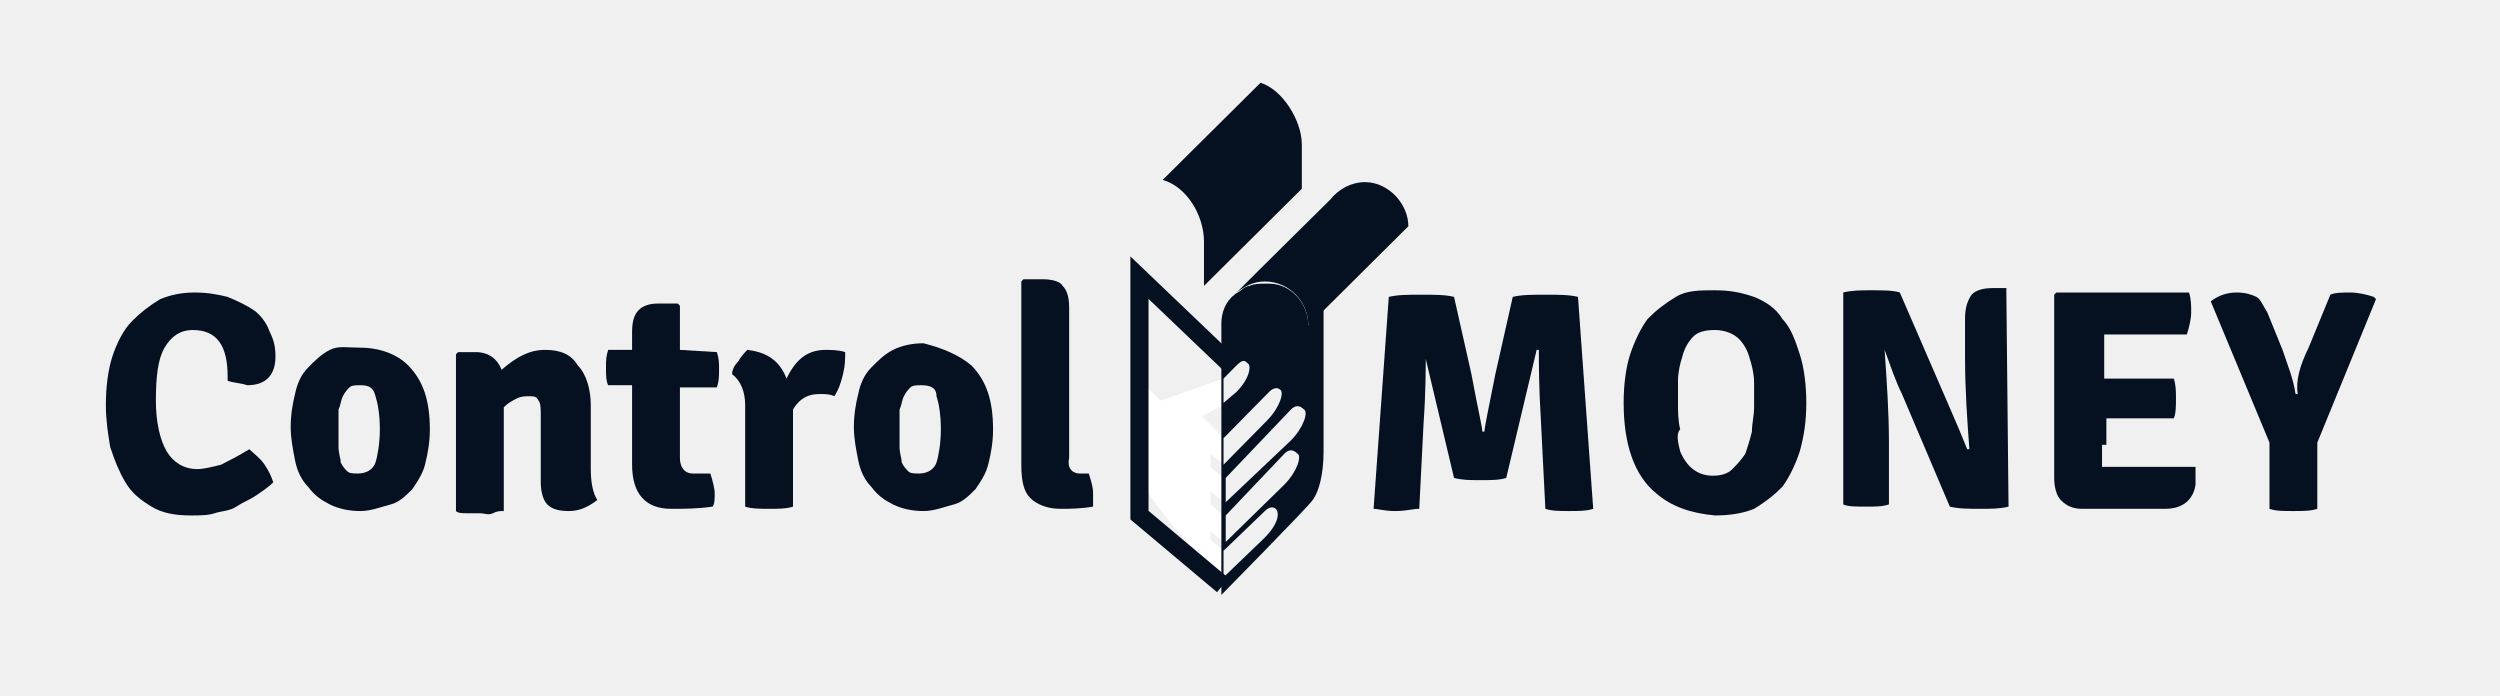
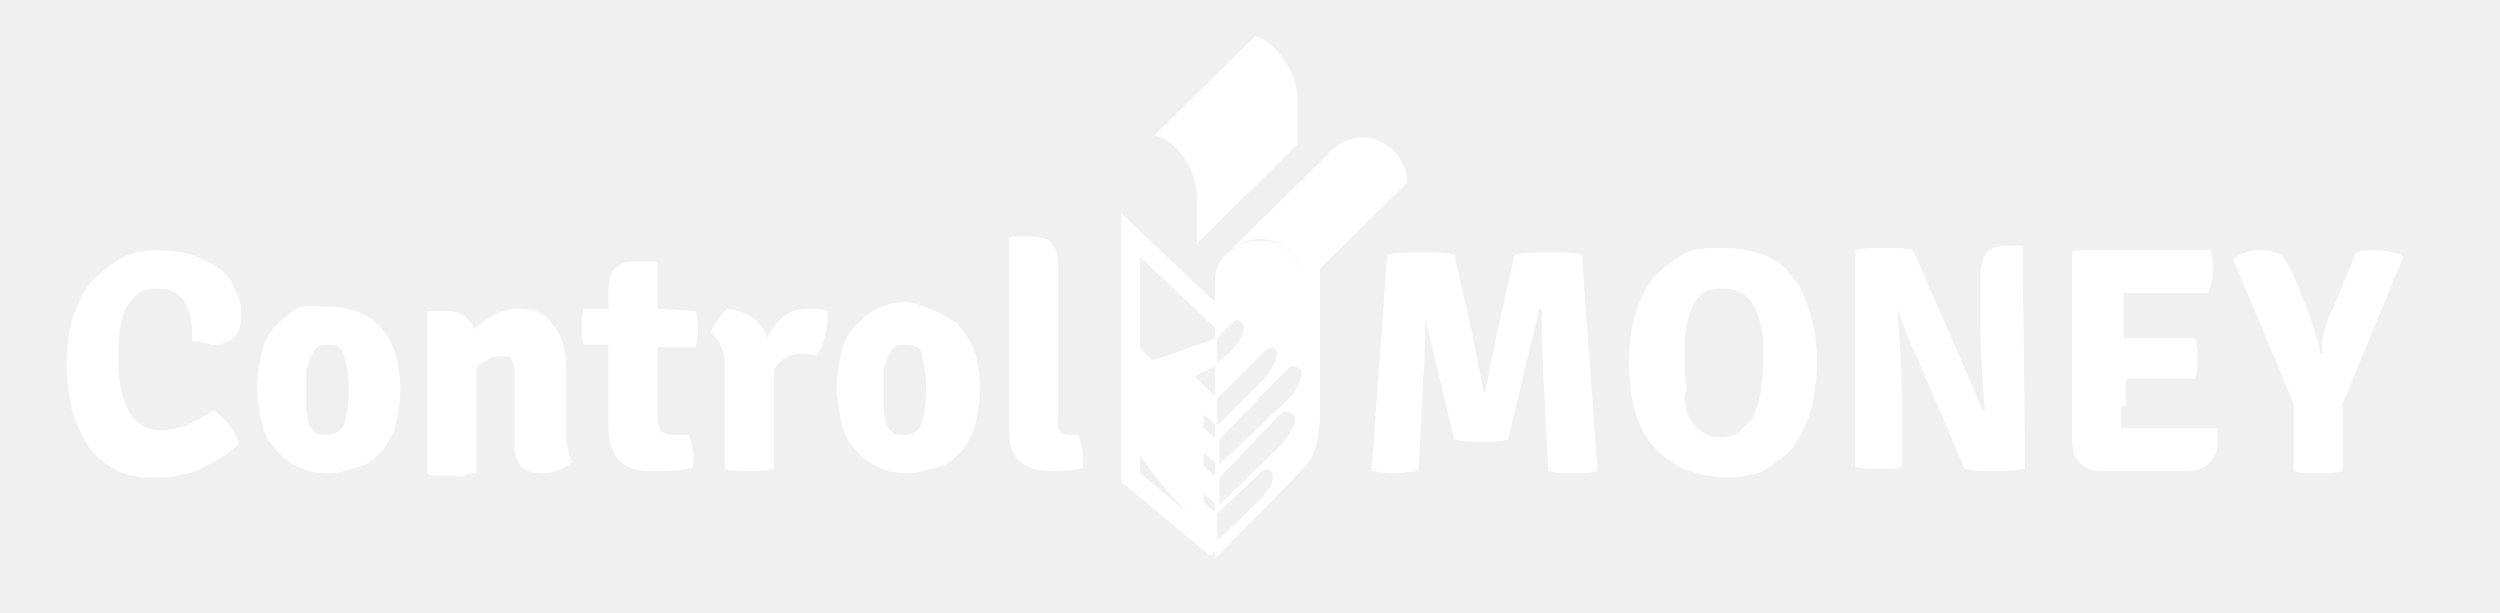
- <svg xmlns="http://www.w3.org/2000/svg" width="151px" height="42px" viewBox="0 0 151 42" version="1.1">
+ <svg xmlns="http://www.w3.org/2000/svg" width="208px" height="51px" viewBox="0 0 208 51" version="1.1">
  <defs />
  <g id="Page-1" stroke="none" stroke-width="1" fill="none" fill-rule="evenodd">
-     <g id="Desktop-HD" fill-rule="nonzero">
-       <g id="logo-controlmoney" transform="translate(6, 5)">
-         <g id="LogoControlMoney">
-           <g id="Page-1">
-             <g id="Desktop-Copy">
-               <g id="LogoControlMoney">
-                 <g id="Layer_1">
-                   <g id="Group" transform="translate(0, 11.77012)" fill="#051020">
-                     <path d="M7.749,6.23 L7.749,5.963 C7.749,4.097 7.092,3.163 5.648,3.163 C4.86,3.163 4.334,3.563 3.94,4.23 C3.546,4.897 3.415,5.963 3.415,7.43 C3.415,8.763 3.677,9.83 4.071,10.497 C4.466,11.163 5.122,11.563 5.91,11.563 C6.304,11.563 6.83,11.43 7.355,11.297 C7.88,11.03 8.406,10.763 9.062,10.363 C9.325,10.63 9.719,10.897 9.982,11.297 C10.244,11.697 10.376,11.963 10.507,12.363 C10.244,12.63 9.85,12.897 9.456,13.163 C9.062,13.43 8.668,13.563 8.274,13.83 C7.88,14.097 7.355,14.097 6.961,14.23 C6.567,14.363 6.042,14.363 5.516,14.363 C4.597,14.363 3.809,14.23 3.152,13.83 C2.495,13.43 1.97,13.03 1.576,12.363 C1.182,11.697 0.919,11.03 0.657,10.23 C0.525,9.43 0.394,8.63 0.394,7.697 C0.394,6.63 0.525,5.563 0.788,4.763 C1.051,3.963 1.445,3.163 1.97,2.63 C2.495,2.097 3.021,1.697 3.677,1.297 C4.334,1.03 4.991,0.897 5.779,0.897 C6.567,0.897 7.224,1.03 7.749,1.163 C8.406,1.43 8.931,1.697 9.325,1.963 C9.719,2.23 10.113,2.763 10.244,3.163 C10.507,3.697 10.638,4.097 10.638,4.763 C10.638,5.83 10.113,6.497 8.931,6.497 C8.537,6.363 8.143,6.363 7.749,6.23 Z" id="Shape" />
-                     <path d="M18.65,5.297 C19.569,6.23 19.963,7.43 19.963,9.163 C19.963,9.963 19.832,10.63 19.701,11.163 C19.569,11.83 19.175,12.363 18.913,12.763 C18.519,13.163 18.125,13.563 17.599,13.697 C17.074,13.83 16.417,14.097 15.761,14.097 C15.104,14.097 14.447,13.963 13.922,13.697 C13.397,13.43 13.003,13.163 12.609,12.63 C12.214,12.23 11.952,11.697 11.82,11.03 C11.689,10.363 11.558,9.697 11.558,9.03 C11.558,8.23 11.689,7.563 11.82,7.03 C11.952,6.363 12.214,5.83 12.609,5.43 C13.003,5.03 13.397,4.63 13.922,4.363 C14.447,4.097 14.973,4.23 15.761,4.23 C16.943,4.23 17.993,4.63 18.65,5.297 Z M15.761,6.497 C15.498,6.497 15.235,6.497 15.104,6.63 C14.973,6.763 14.841,6.897 14.71,7.163 C14.579,7.43 14.579,7.697 14.447,7.963 L14.447,8.897 L14.447,10.23 C14.447,10.63 14.579,10.897 14.579,11.163 C14.71,11.43 14.841,11.563 14.973,11.697 C15.104,11.83 15.367,11.83 15.629,11.83 C16.155,11.83 16.549,11.563 16.68,11.163 C16.811,10.763 16.943,9.963 16.943,9.163 C16.943,8.23 16.811,7.563 16.68,7.163 C16.549,6.63 16.286,6.497 15.761,6.497 Z" id="Shape" />
-                     <path d="M29.683,7.697 L29.683,11.563 C29.683,12.363 29.814,13.03 30.077,13.43 C29.551,13.83 29.026,14.097 28.369,14.097 C27.712,14.097 27.318,13.963 27.056,13.697 C26.793,13.43 26.662,12.897 26.662,12.363 L26.662,8.363 C26.662,7.963 26.662,7.563 26.53,7.43 C26.399,7.163 26.268,7.163 25.874,7.163 C25.742,7.163 25.48,7.163 25.217,7.297 C24.954,7.43 24.692,7.563 24.429,7.83 L24.429,14.097 C24.166,14.097 24.035,14.097 23.772,14.23 C23.51,14.363 23.247,14.23 22.984,14.23 L22.196,14.23 C21.934,14.23 21.671,14.23 21.54,14.097 L21.54,4.63 L21.671,4.497 L22.722,4.497 C23.51,4.497 24.035,4.897 24.298,5.563 C25.217,4.763 26.005,4.363 26.924,4.363 C27.844,4.363 28.5,4.63 28.894,5.297 C29.42,5.83 29.683,6.763 29.683,7.697 Z" id="Shape" />
-                     <path d="M37.3,4.497 C37.431,4.897 37.431,5.163 37.431,5.563 C37.431,5.963 37.431,6.23 37.3,6.63 L35.067,6.63 L35.067,10.897 C35.067,11.43 35.33,11.83 35.855,11.83 L36.906,11.83 C37.037,12.23 37.169,12.763 37.169,13.03 C37.169,13.297 37.169,13.697 37.037,13.83 C36.118,13.963 35.33,13.963 34.542,13.963 C32.966,13.963 32.178,13.03 32.178,11.297 L32.178,6.497 L30.733,6.497 C30.602,6.23 30.602,5.83 30.602,5.43 C30.602,5.03 30.602,4.763 30.733,4.363 L32.178,4.363 L32.178,3.297 C32.178,2.63 32.309,2.23 32.572,1.963 C32.835,1.697 33.229,1.563 33.754,1.563 L34.936,1.563 L35.067,1.697 L35.067,4.363 L37.3,4.497 Z" id="Shape" />
-                     <path d="M38.22,5.83 C38.22,5.563 38.351,5.297 38.614,5.03 C38.745,4.763 39.008,4.497 39.139,4.363 C40.321,4.497 41.109,5.03 41.503,6.097 C42.028,5.03 42.685,4.363 43.867,4.363 C44.13,4.363 44.655,4.363 45.049,4.497 C45.049,4.897 45.049,5.297 44.918,5.83 C44.786,6.363 44.655,6.763 44.392,7.163 C44.13,7.03 43.867,7.03 43.473,7.03 C42.816,7.03 42.291,7.297 41.897,7.963 L41.897,13.83 C41.503,13.963 40.978,13.963 40.452,13.963 C39.927,13.963 39.402,13.963 39.008,13.83 L39.008,7.697 C39.008,6.897 38.745,6.23 38.22,5.83 Z" id="Shape" />
-                     <path d="M52.667,5.297 C53.586,6.23 53.98,7.43 53.98,9.163 C53.98,9.963 53.849,10.63 53.717,11.163 C53.586,11.83 53.192,12.363 52.929,12.763 C52.535,13.163 52.141,13.563 51.616,13.697 C51.091,13.83 50.434,14.097 49.777,14.097 C49.121,14.097 48.464,13.963 47.939,13.697 C47.413,13.43 47.019,13.163 46.625,12.63 C46.231,12.23 45.969,11.697 45.837,11.03 C45.706,10.363 45.574,9.697 45.574,9.03 C45.574,8.23 45.706,7.563 45.837,7.03 C45.969,6.363 46.231,5.83 46.625,5.43 C47.019,5.03 47.413,4.63 47.939,4.363 C48.464,4.097 49.121,3.963 49.777,3.963 C50.828,4.23 51.879,4.63 52.667,5.297 Z M49.646,6.497 C49.383,6.497 49.121,6.497 48.989,6.63 C48.858,6.763 48.727,6.897 48.595,7.163 C48.464,7.43 48.464,7.697 48.333,7.963 L48.333,8.897 L48.333,10.23 C48.333,10.63 48.464,10.897 48.464,11.163 C48.595,11.43 48.727,11.563 48.858,11.697 C48.989,11.83 49.252,11.83 49.515,11.83 C50.04,11.83 50.434,11.563 50.565,11.163 C50.697,10.763 50.828,9.963 50.828,9.163 C50.828,8.23 50.697,7.563 50.565,7.163 C50.565,6.63 50.171,6.497 49.646,6.497 Z" id="Shape" />
-                     <path d="M59.234,11.83 L59.759,11.83 C59.89,12.23 60.022,12.63 60.022,13.03 L60.022,13.83 C59.234,13.963 58.577,13.963 58.052,13.963 C57.264,13.963 56.607,13.697 56.213,13.297 C55.819,12.897 55.688,12.23 55.688,11.297 L55.688,0.23 L55.819,0.097 L57.001,0.097 C57.526,0.097 58.052,0.23 58.183,0.497 C58.446,0.763 58.577,1.163 58.577,1.83 L58.577,10.897 C58.446,11.43 58.708,11.83 59.234,11.83 Z" id="Shape" />
-                   </g>
-                   <g id="Group" transform="translate(76.17638, 12)" fill="#051020">
-                     <path d="M0.788,13.733 L1.707,0.933 C2.233,0.8 2.889,0.8 3.677,0.8 C4.466,0.8 5.122,0.8 5.648,0.933 L6.698,5.6 C7.092,7.733 7.355,8.8 7.355,9.067 L7.486,9.067 C7.486,8.8 7.749,7.6 8.143,5.6 L9.194,0.933 C9.719,0.8 10.376,0.8 11.164,0.8 C11.952,0.8 12.609,0.8 13.134,0.933 L14.053,13.733 C13.659,13.867 13.134,13.867 12.609,13.867 C12.083,13.867 11.558,13.867 11.164,13.733 L10.901,8.533 C10.77,6.4 10.77,4.933 10.77,4.133 L10.638,4.133 L8.8,11.867 C8.406,12 7.88,12 7.224,12 C6.567,12 6.173,12 5.648,11.867 L3.809,4.133 L3.94,4.133 C3.94,5.2 3.94,6.667 3.809,8.533 L3.546,13.733 C3.152,13.733 2.758,13.867 2.101,13.867 C1.445,13.867 1.051,13.733 0.788,13.733 Z" id="Shape" />
-                     <path d="M17.862,12.8 C16.549,11.733 15.892,9.867 15.892,7.333 C15.892,6.267 16.023,5.2 16.286,4.4 C16.549,3.6 16.943,2.8 17.337,2.267 C17.862,1.733 18.387,1.333 19.044,0.933 C19.701,0.533 20.489,0.533 21.408,0.533 C22.328,0.533 22.984,0.667 23.772,0.933 C24.429,1.2 25.086,1.6 25.48,2.267 C26.005,2.8 26.268,3.6 26.53,4.4 C26.793,5.2 26.924,6.267 26.924,7.333 C26.924,8.4 26.793,9.333 26.53,10.267 C26.268,11.067 25.874,11.867 25.48,12.4 C24.954,12.933 24.429,13.333 23.772,13.733 C23.116,14 22.328,14.133 21.408,14.133 C19.963,14 18.781,13.6 17.862,12.8 Z M19.307,10.267 C19.701,11.2 20.357,11.733 21.277,11.733 C21.802,11.733 22.196,11.6 22.459,11.333 C22.722,11.067 22.984,10.8 23.247,10.4 C23.378,10 23.51,9.6 23.641,9.067 C23.641,8.533 23.772,8.133 23.772,7.6 L23.772,6.133 C23.772,5.6 23.641,5.067 23.51,4.667 C23.378,4.133 23.116,3.733 22.853,3.467 C22.59,3.2 22.065,2.933 21.408,2.933 C20.751,2.933 20.357,3.067 20.095,3.333 C19.832,3.6 19.569,4 19.438,4.533 C19.307,4.933 19.175,5.467 19.175,6 L19.175,7.333 C19.175,7.867 19.175,8.4 19.307,8.933 C19.044,9.2 19.175,9.733 19.307,10.267 Z" id="Shape" />
-                     <path d="M39.008,0.667 L39.008,0.667 L39.139,13.6 C38.614,13.733 38.088,13.733 37.431,13.733 C36.775,13.733 36.118,13.733 35.593,13.6 L32.703,6.8 C32.309,6 32.047,5.2 31.653,4.133 L31.653,4.133 C31.784,6 31.915,7.867 31.915,9.733 L31.915,13.467 C31.521,13.6 31.127,13.6 30.471,13.6 C29.945,13.6 29.42,13.6 29.157,13.467 L29.157,0.667 C29.683,0.533 30.208,0.533 30.865,0.533 C31.521,0.533 32.178,0.533 32.572,0.667 L35.461,7.333 C35.987,8.533 36.381,9.467 36.643,10.133 L36.775,10.133 C36.643,8.4 36.512,6.533 36.512,4.533 L36.512,2.267 C36.512,1.6 36.643,1.2 36.906,0.8 C37.169,0.533 37.563,0.4 38.22,0.4 L39.008,0.4 L39.008,0.667 Z" id="Shape" />
-                     <path d="M44.786,9.867 L44.786,11.2 L44.786,11.2 L46.1,11.2 L50.434,11.2 L50.434,12.267 C50.303,13.2 49.646,13.733 48.595,13.733 L43.604,13.733 C43.079,13.733 42.685,13.6 42.291,13.2 C42.028,12.933 41.897,12.4 41.897,11.867 L41.897,0.8 L42.028,0.667 L50.04,0.667 C50.171,1.067 50.171,1.467 50.171,1.867 C50.171,2.267 50.04,2.8 49.909,3.2 L44.918,3.2 L44.918,4.533 L44.918,5.867 L46.231,5.867 L49.121,5.867 C49.252,6.267 49.252,6.667 49.252,7.067 C49.252,7.467 49.252,8 49.121,8.267 L45.049,8.267 L45.049,9.867 L44.786,9.867 Z" id="Shape" />
-                     <path d="M57.264,4 L58.577,0.8 C58.84,0.667 59.365,0.667 59.759,0.667 C60.284,0.667 60.81,0.8 61.204,0.933 L61.335,1.067 L57.789,9.733 L57.789,13.733 C57.395,13.867 56.87,13.867 56.344,13.867 C55.688,13.867 55.294,13.867 54.9,13.733 L54.9,9.733 L51.353,1.2 C51.879,0.8 52.404,0.667 52.929,0.667 C53.455,0.667 53.849,0.8 54.111,0.933 C54.374,1.067 54.506,1.467 54.768,1.867 L55.688,4.133 C55.95,4.933 56.344,5.867 56.476,6.8 L56.607,6.8 C56.476,6 56.738,5.067 57.264,4 Z" id="Shape" />
-                   </g>
-                   <g id="Group" transform="translate(61.72913, 0)">
-                     <path d="M4.991,12.267 L10.901,6.4 L10.901,3.733 C10.901,2.267 9.719,0.4 8.406,0 L2.495,5.867 C3.94,6.267 4.991,8 4.991,9.6 L4.991,12.267 Z" id="Shape" fill="#051020" />
-                     <g transform="translate(0, 9.563218)">
-                       <path d="M1.182,8.437 L1.182,14.437 C2.758,17.37 6.173,20.303 6.173,20.303 L6.173,18.703 L5.385,18.037 L5.385,17.503 L6.173,18.17 L6.173,16.57 L5.385,15.903 L5.385,15.103 L6.173,15.77 L6.173,14.303 L5.385,13.637 L5.385,12.837 L6.173,13.503 L6.173,11.903 L4.86,10.57 L6.173,9.903 L6.173,8.303 L2.364,9.637 L1.182,8.437 Z" id="Shape" fill="#FFFFFF" />
-                       <polygon id="Path-2" fill="#051020" points="1.642 3.49 6.3 7.941 7.053 7.14 0.547 0.924 0.547 16.81 5.779 21.205 6.479 20.358 1.642 16.293" />
-                     </g>
-                     <g transform="translate(5.253543, 5.333333)" fill="#051020">
-                       <path d="M6.042,9.333 L6.961,8.133 L6.961,16.933 C6.961,18.267 6.698,19.333 6.304,19.867 C6.173,20.133 0.788,25.6 0.788,25.6 L0.788,9.2 C0.788,8.533 1.051,7.867 1.576,7.467 C1.707,7.333 1.839,7.333 1.97,7.2 C2.101,7.067 2.364,6.933 2.495,6.933 C2.758,6.8 3.152,6.8 3.415,6.8 L3.677,6.8 C4.991,6.8 6.042,8 6.042,9.333 Z M0.919,14 L1.707,13.333 C2.495,12.533 2.627,11.733 2.364,11.6 C2.233,11.467 2.101,11.333 1.707,11.733 L0.919,12.533 L0.919,14 Z M3.415,20.533 L0.919,22.933 L0.919,24.533 L3.415,22.133 C4.203,21.333 4.334,20.667 4.071,20.4 C3.94,20.267 3.677,20.267 3.415,20.533 Z M4.597,17.067 L1.051,20.8 L1.051,22.4 L4.597,18.933 C5.385,18.133 5.648,17.2 5.385,17.067 C5.122,16.8 4.86,16.8 4.597,17.067 Z M4.991,14.4 L1.051,18.533 L1.051,20 L4.991,16.267 C5.779,15.467 6.042,14.533 5.779,14.4 C5.516,14.133 5.254,14.133 4.991,14.4 Z M3.677,13.333 L0.919,16.133 L0.919,17.733 L3.546,15.067 C4.334,14.267 4.597,13.333 4.334,13.2 C4.203,13.067 3.94,13.067 3.677,13.333 Z" id="Combined-Shape" />
-                       <path d="M6.042,9.333 L12.083,3.333 C12.083,2 10.901,0.667 9.456,0.667 C8.668,0.667 7.88,1.067 7.355,1.733 C7.355,1.733 2.627,6.4 1.707,7.333 C2.233,6.933 2.758,6.667 3.415,6.667 C4.86,6.667 6.042,7.867 6.042,9.333 Z" id="Shape" />
-                     </g>
-                   </g>
-                 </g>
-               </g>
-             </g>
+     <g id="Desktop-HD" fill="#FFFFFF">
+       <g id="Layer_1" transform="translate(5, 3)">
+         <g id="Group" transform="translate(0, 16.55172)" fill-rule="nonzero">
+           <path d="M10.986,8.761 L10.986,8.386 C10.986,5.761 10.055,4.448 8.007,4.448 C6.889,4.448 6.145,5.011 5.586,5.948 C5.027,6.886 4.841,8.386 4.841,10.448 C4.841,12.323 5.214,13.823 5.772,14.761 C6.331,15.698 7.262,16.261 8.379,16.261 C8.937,16.261 9.682,16.073 10.427,15.886 C11.172,15.511 11.917,15.136 12.848,14.573 C13.22,14.948 13.779,15.323 14.151,15.886 C14.523,16.448 14.71,16.823 14.896,17.386 C14.523,17.761 13.965,18.136 13.406,18.511 C12.848,18.886 12.289,19.073 11.73,19.448 C11.172,19.823 10.427,19.823 9.868,20.011 C9.31,20.198 8.565,20.198 7.82,20.198 C6.517,20.198 5.4,20.011 4.469,19.448 C3.538,18.886 2.793,18.323 2.234,17.386 C1.676,16.448 1.303,15.511 0.931,14.386 C0.745,13.261 0.559,12.136 0.559,10.823 C0.559,9.323 0.745,7.823 1.117,6.698 C1.49,5.573 2.048,4.448 2.793,3.698 C3.538,2.948 4.283,2.386 5.214,1.823 C6.145,1.448 7.076,1.261 8.193,1.261 C9.31,1.261 10.241,1.448 10.986,1.636 C11.917,2.011 12.661,2.386 13.22,2.761 C13.779,3.136 14.337,3.886 14.523,4.448 C14.896,5.198 15.082,5.761 15.082,6.698 C15.082,8.198 14.337,9.136 12.661,9.136 C12.103,8.948 11.544,8.948 10.986,8.761 Z" id="Shape" />
+           <path d="M26.44,7.448 C27.743,8.761 28.302,10.448 28.302,12.886 C28.302,14.011 28.116,14.948 27.93,15.698 C27.743,16.636 27.185,17.386 26.812,17.948 C26.254,18.511 25.695,19.073 24.951,19.261 C24.206,19.448 23.275,19.823 22.344,19.823 C21.413,19.823 20.482,19.636 19.737,19.261 C18.992,18.886 18.434,18.511 17.875,17.761 C17.316,17.198 16.944,16.448 16.758,15.511 C16.572,14.573 16.385,13.636 16.385,12.698 C16.385,11.573 16.572,10.636 16.758,9.886 C16.944,8.948 17.316,8.198 17.875,7.636 C18.434,7.073 18.992,6.511 19.737,6.136 C20.482,5.761 21.227,5.948 22.344,5.948 C24.02,5.948 25.509,6.511 26.44,7.448 Z M22.344,9.136 C21.971,9.136 21.599,9.136 21.413,9.323 C21.227,9.511 21.04,9.698 20.854,10.073 C20.668,10.448 20.668,10.823 20.482,11.198 L20.482,12.511 L20.482,14.386 C20.482,14.948 20.668,15.323 20.668,15.698 C20.854,16.073 21.04,16.261 21.227,16.448 C21.413,16.636 21.785,16.636 22.158,16.636 C22.902,16.636 23.461,16.261 23.647,15.698 C23.833,15.136 24.02,14.011 24.02,12.886 C24.02,11.573 23.833,10.636 23.647,10.073 C23.461,9.323 23.089,9.136 22.344,9.136 Z" id="Shape" />
+           <path d="M42.081,10.823 L42.081,16.261 C42.081,17.386 42.267,18.323 42.639,18.886 C41.895,19.448 41.15,19.823 40.219,19.823 C39.288,19.823 38.729,19.636 38.357,19.261 C37.984,18.886 37.798,18.136 37.798,17.386 L37.798,11.761 C37.798,11.198 37.798,10.636 37.612,10.448 C37.426,10.073 37.24,10.073 36.681,10.073 C36.495,10.073 36.122,10.073 35.75,10.261 C35.378,10.448 35.005,10.636 34.633,11.011 L34.633,19.823 C34.26,19.823 34.074,19.823 33.702,20.011 C33.329,20.198 32.957,20.011 32.585,20.011 L31.467,20.011 C31.095,20.011 30.723,20.011 30.536,19.823 L30.536,6.511 L30.723,6.323 L32.212,6.323 C33.329,6.323 34.074,6.886 34.447,7.823 C35.75,6.698 36.867,6.136 38.171,6.136 C39.474,6.136 40.405,6.511 40.964,7.448 C41.708,8.198 42.081,9.511 42.081,10.823 Z" id="Shape" />
+           <path d="M52.88,6.323 C53.066,6.886 53.066,7.261 53.066,7.823 C53.066,8.386 53.066,8.761 52.88,9.323 L49.715,9.323 L49.715,15.323 C49.715,16.073 50.087,16.636 50.832,16.636 L52.322,16.636 C52.508,17.198 52.694,17.948 52.694,18.323 C52.694,18.698 52.694,19.261 52.508,19.448 C51.204,19.636 50.087,19.636 48.97,19.636 C46.736,19.636 45.618,18.323 45.618,15.886 L45.618,9.136 L43.57,9.136 C43.384,8.761 43.384,8.198 43.384,7.636 C43.384,7.073 43.384,6.698 43.57,6.136 L45.618,6.136 L45.618,4.636 C45.618,3.698 45.805,3.136 46.177,2.761 C46.549,2.386 47.108,2.198 47.853,2.198 L49.529,2.198 L49.715,2.386 L49.715,6.136 L52.88,6.323 Z" id="Shape" />
+           <path d="M54.184,8.198 C54.184,7.823 54.37,7.448 54.742,7.073 C54.928,6.698 55.301,6.323 55.487,6.136 C57.163,6.323 58.28,7.073 58.839,8.573 C59.583,7.073 60.514,6.136 62.19,6.136 C62.562,6.136 63.307,6.136 63.866,6.323 C63.866,6.886 63.866,7.448 63.68,8.198 C63.493,8.948 63.307,9.511 62.935,10.073 C62.562,9.886 62.19,9.886 61.632,9.886 C60.701,9.886 59.956,10.261 59.397,11.198 L59.397,19.448 C58.839,19.636 58.094,19.636 57.349,19.636 C56.604,19.636 55.859,19.636 55.301,19.448 L55.301,10.823 C55.301,9.698 54.928,8.761 54.184,8.198 Z" id="Shape" />
+           <path d="M74.665,7.448 C75.969,8.761 76.527,10.448 76.527,12.886 C76.527,14.011 76.341,14.948 76.155,15.698 C75.969,16.636 75.41,17.386 75.038,17.948 C74.479,18.511 73.921,19.073 73.176,19.261 C72.431,19.448 71.5,19.823 70.569,19.823 C69.638,19.823 68.707,19.636 67.962,19.261 C67.217,18.886 66.659,18.511 66.1,17.761 C65.542,17.198 65.169,16.448 64.983,15.511 C64.797,14.573 64.611,13.636 64.611,12.698 C64.611,11.573 64.797,10.636 64.983,9.886 C65.169,8.948 65.542,8.198 66.1,7.636 C66.659,7.073 67.217,6.511 67.962,6.136 C68.707,5.761 69.638,5.573 70.569,5.573 C72.059,5.948 73.548,6.511 74.665,7.448 Z M70.383,9.136 C70.01,9.136 69.638,9.136 69.452,9.323 C69.266,9.511 69.079,9.698 68.893,10.073 C68.707,10.448 68.707,10.823 68.521,11.198 L68.521,12.511 L68.521,14.386 C68.521,14.948 68.707,15.323 68.707,15.698 C68.893,16.073 69.079,16.261 69.266,16.448 C69.452,16.636 69.824,16.636 70.197,16.636 C70.941,16.636 71.5,16.261 71.686,15.698 C71.872,15.136 72.059,14.011 72.059,12.886 C72.059,11.573 71.872,10.636 71.686,10.073 C71.686,9.323 71.128,9.136 70.383,9.136 Z" id="Shape" />
+           <path d="M83.975,16.636 L84.72,16.636 C84.906,17.198 85.092,17.761 85.092,18.323 L85.092,19.448 C83.975,19.636 83.044,19.636 82.299,19.636 C81.182,19.636 80.251,19.261 79.693,18.698 C79.134,18.136 78.948,17.198 78.948,15.886 L78.948,0.323 L79.134,0.136 L80.81,0.136 C81.555,0.136 82.299,0.323 82.486,0.698 C82.858,1.073 83.044,1.636 83.044,2.573 L83.044,15.323 C82.858,16.073 83.23,16.636 83.975,16.636 Z" id="Shape" />
+         </g>
+         <g id="Group" transform="translate(109.0542, 16.875)" fill-rule="nonzero">
+           <path d="M0.058,19.312 L1.361,1.312 C2.106,1.125 3.037,1.125 4.154,1.125 C5.271,1.125 6.202,1.125 6.947,1.312 L8.437,7.875 C8.995,10.875 9.368,12.375 9.368,12.75 L9.554,12.75 C9.554,12.375 9.926,10.688 10.485,7.875 L11.974,1.312 C12.719,1.125 13.65,1.125 14.767,1.125 C15.885,1.125 16.816,1.125 17.56,1.312 L18.864,19.312 C18.305,19.5 17.56,19.5 16.816,19.5 C16.071,19.5 15.326,19.5 14.767,19.312 L14.395,12 C14.209,9 14.209,6.938 14.209,5.812 L14.023,5.812 L11.416,16.688 C10.857,16.875 10.112,16.875 9.181,16.875 C8.25,16.875 7.692,16.875 6.947,16.688 L4.34,5.812 L4.526,5.812 C4.526,7.312 4.526,9.375 4.34,12 L3.968,19.312 C3.409,19.312 2.851,19.5 1.92,19.5 C0.989,19.5 0.43,19.312 0.058,19.312 Z" id="Shape" />
+           <path d="M24.263,18 C22.401,16.5 21.47,13.875 21.47,10.312 C21.47,8.812 21.657,7.312 22.029,6.188 C22.401,5.062 22.96,3.938 23.519,3.188 C24.263,2.438 25.008,1.875 25.939,1.312 C26.87,0.75 27.987,0.75 29.291,0.75 C30.594,0.75 31.525,0.938 32.642,1.312 C33.573,1.688 34.504,2.25 35.063,3.188 C35.808,3.938 36.18,5.062 36.553,6.188 C36.925,7.312 37.111,8.812 37.111,10.312 C37.111,11.812 36.925,13.125 36.553,14.438 C36.18,15.562 35.622,16.688 35.063,17.438 C34.318,18.188 33.573,18.75 32.642,19.312 C31.711,19.688 30.594,19.875 29.291,19.875 C27.243,19.688 25.567,19.125 24.263,18 Z M26.312,14.438 C26.87,15.75 27.801,16.5 29.105,16.5 C29.849,16.5 30.408,16.312 30.78,15.938 C31.153,15.562 31.525,15.188 31.898,14.625 C32.084,14.062 32.27,13.5 32.456,12.75 C32.456,12 32.642,11.438 32.642,10.688 L32.642,8.625 C32.642,7.875 32.456,7.125 32.27,6.562 C32.084,5.812 31.711,5.25 31.339,4.875 C30.967,4.5 30.222,4.125 29.291,4.125 C28.36,4.125 27.801,4.312 27.429,4.688 C27.056,5.062 26.684,5.625 26.498,6.375 C26.312,6.938 26.125,7.688 26.125,8.438 L26.125,10.312 C26.125,11.062 26.125,11.812 26.312,12.562 C25.939,12.938 26.125,13.688 26.312,14.438 Z" id="Shape" />
+           <path d="M54.241,0.938 L54.241,0.938 L54.428,19.125 C53.683,19.312 52.938,19.312 52.007,19.312 C51.076,19.312 50.145,19.312 49.4,19.125 L45.304,9.562 C44.745,8.438 44.373,7.312 43.814,5.812 L43.814,5.812 C44,8.438 44.187,11.062 44.187,13.688 L44.187,18.938 C43.628,19.125 43.069,19.125 42.138,19.125 C41.394,19.125 40.649,19.125 40.276,18.938 L40.276,0.938 C41.021,0.75 41.766,0.75 42.697,0.75 C43.628,0.75 44.559,0.75 45.118,0.938 L49.214,10.312 C49.959,12 50.517,13.312 50.89,14.25 L51.076,14.25 C50.89,11.812 50.704,9.188 50.704,6.375 L50.704,3.188 C50.704,2.25 50.89,1.688 51.262,1.125 C51.635,0.75 52.193,0.562 53.124,0.562 L54.241,0.562 L54.241,0.938 Z" id="Shape" />
+           <path d="M62.434,13.875 L62.434,15.75 L62.434,15.75 L64.296,15.75 L70.441,15.75 L70.441,17.25 C70.254,18.562 69.323,19.312 67.834,19.312 L60.758,19.312 C60.013,19.312 59.455,19.125 58.896,18.562 C58.524,18.188 58.338,17.438 58.338,16.688 L58.338,1.125 L58.524,0.938 L69.882,0.938 C70.068,1.5 70.068,2.062 70.068,2.625 C70.068,3.188 69.882,3.938 69.696,4.5 L62.62,4.5 L62.62,6.375 L62.62,8.25 L64.482,8.25 L68.579,8.25 C68.765,8.812 68.765,9.375 68.765,9.938 C68.765,10.5 68.765,11.25 68.579,11.625 L62.806,11.625 L62.806,13.875 L62.434,13.875 Z" id="Shape" />
+           <path d="M80.123,5.625 L81.985,1.125 C82.357,0.938 83.102,0.938 83.661,0.938 C84.405,0.938 85.15,1.125 85.709,1.312 L85.895,1.5 L80.868,13.688 L80.868,19.312 C80.309,19.5 79.564,19.5 78.819,19.5 C77.888,19.5 77.33,19.5 76.771,19.312 L76.771,13.688 L71.744,1.688 C72.489,1.125 73.234,0.938 73.978,0.938 C74.723,0.938 75.282,1.125 75.654,1.312 C76.026,1.5 76.213,2.062 76.585,2.625 L77.888,5.812 C78.261,6.938 78.819,8.25 79.006,9.562 L79.192,9.562 C79.006,8.438 79.378,7.125 80.123,5.625 Z" id="Shape" />
+         </g>
+         <g id="Group" transform="translate(87.51302, 0)">
+           <path d="M7.076,17.25 L15.454,9 L15.454,5.25 C15.454,3.188 13.779,0.562 11.917,0 L3.538,8.25 C5.586,8.812 7.076,11.25 7.076,13.5 L7.076,17.25 Z" id="Shape" />
+           <g transform="translate(0, 14.49479)">
+             <path d="M1.676,10.818 L1.676,19.255 C3.91,23.38 8.751,27.505 8.751,27.505 L8.751,25.255 L7.634,24.318 L7.634,23.568 L8.751,24.505 L8.751,22.255 L7.634,21.318 L7.634,20.193 L8.751,21.13 L8.751,19.068 L7.634,18.13 L7.634,17.005 L8.751,17.943 L8.751,15.693 L6.889,13.818 L8.751,12.88 L8.751,10.63 L3.352,12.505 L1.676,10.818 Z" id="Shape" />
+             <polygon id="Path-2" fill-rule="nonzero" points="2.327 3.861 8.931 10.12 9.999 8.994 0.776 0.253 0.776 22.593 8.193 28.774 9.186 27.582 2.327 21.866" />
+           </g>
+           <g transform="translate(8.507376, 7.5)">
+             <path d="M7.506,13.125 L8.809,11.438 L8.809,23.812 C8.809,25.688 8.437,27.188 7.878,27.938 C7.692,28.312 0.058,36 0.058,36 L0.058,12.938 C0.058,12 0.43,11.062 1.175,10.5 C1.361,10.312 1.547,10.312 1.734,10.125 C1.92,9.938 2.292,9.75 2.478,9.75 C2.851,9.562 3.409,9.562 3.782,9.562 L4.154,9.562 C6.016,9.562 7.506,11.25 7.506,13.125 Z M0.244,19.688 L1.361,18.75 C2.478,17.625 2.664,16.5 2.292,16.312 C2.106,16.125 1.92,15.938 1.361,16.5 L0.244,17.625 L0.244,19.688 Z M3.782,28.875 L0.244,32.25 L0.244,34.5 L3.782,31.125 C4.899,30 5.085,29.062 4.713,28.688 C4.526,28.5 4.154,28.5 3.782,28.875 Z M5.457,24 L0.43,29.25 L0.43,31.5 L5.457,26.625 C6.575,25.5 6.947,24.188 6.575,24 C6.202,23.625 5.83,23.625 5.457,24 Z M6.016,20.25 L0.43,26.062 L0.43,28.125 L6.016,22.875 C7.133,21.75 7.506,20.438 7.133,20.25 C6.761,19.875 6.388,19.875 6.016,20.25 Z M4.154,18.75 L0.244,22.688 L0.244,24.938 L3.968,21.188 C5.085,20.062 5.457,18.75 5.085,18.562 C4.899,18.375 4.526,18.375 4.154,18.75 Z" id="Combined-Shape" />
+             <path d="M7.506,13.125 L16.071,4.688 C16.071,2.812 14.395,0.938 12.347,0.938 C11.23,0.938 10.112,1.5 9.368,2.438 C9.368,2.438 2.664,9 1.361,10.312 C2.106,9.75 2.851,9.375 3.782,9.375 C5.83,9.375 7.506,11.062 7.506,13.125 Z" id="Shape" />
          </g>
        </g>
      </g>
    </g>
  </g>
</svg>
